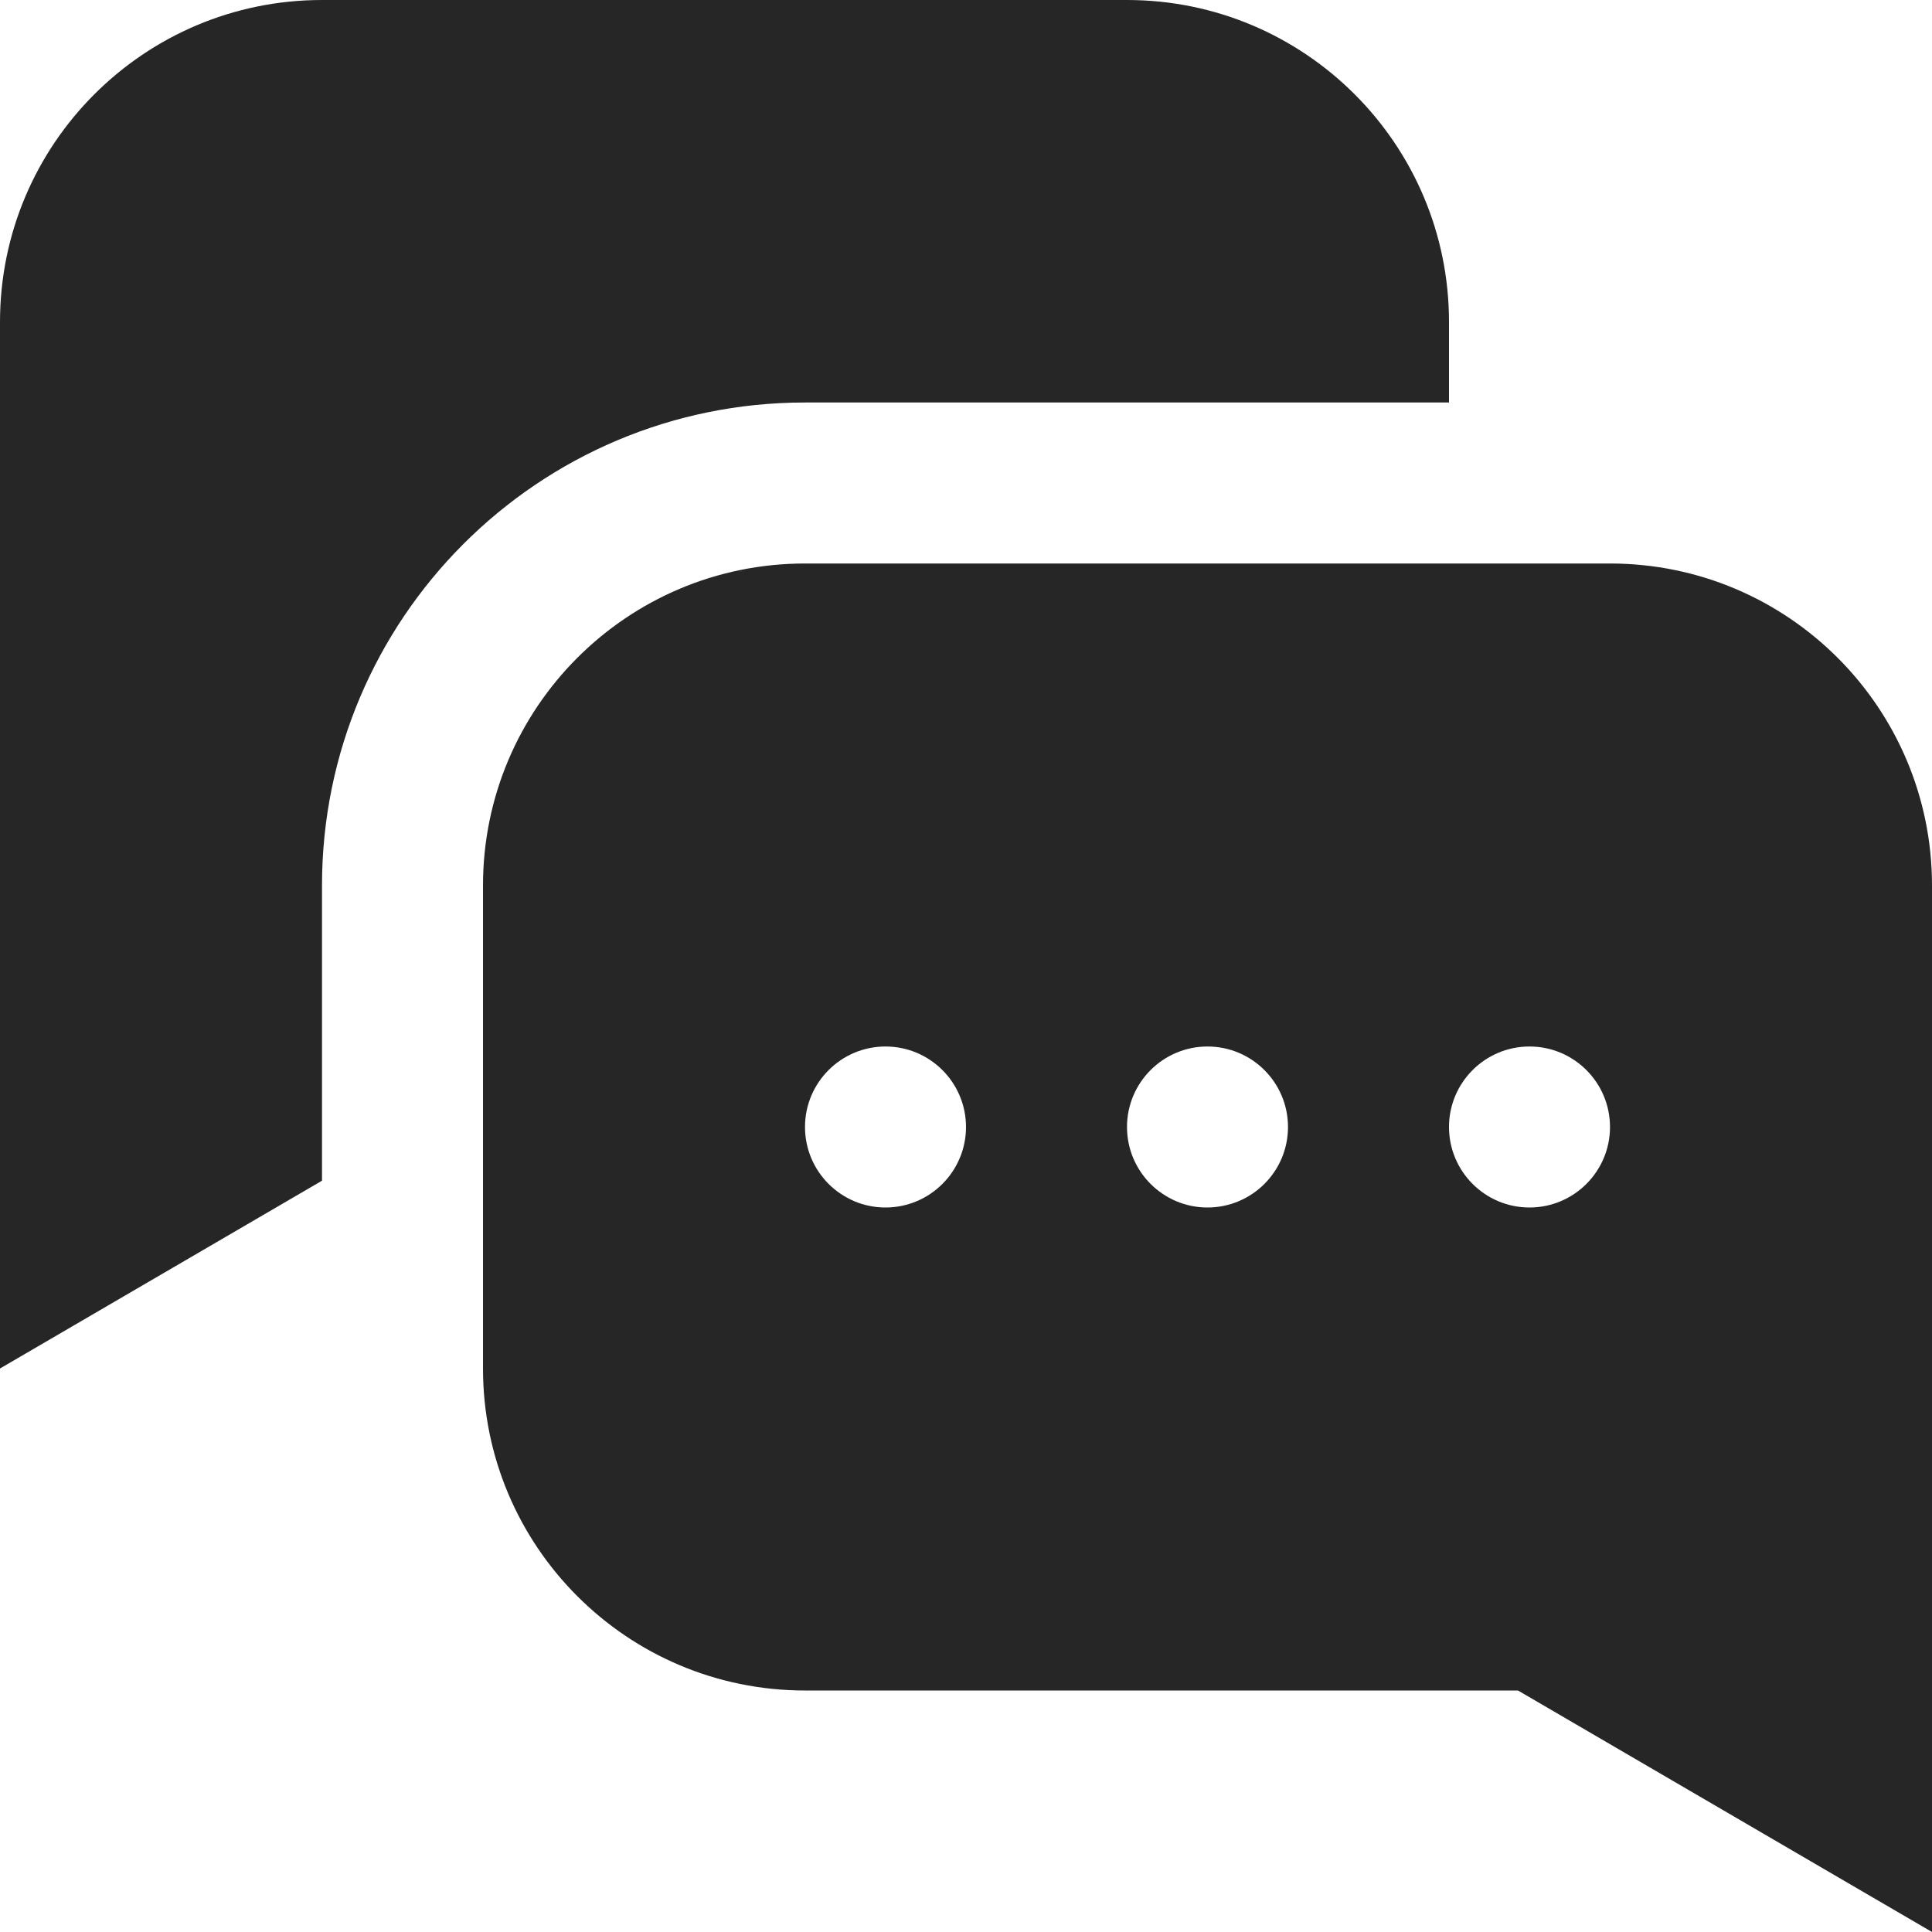
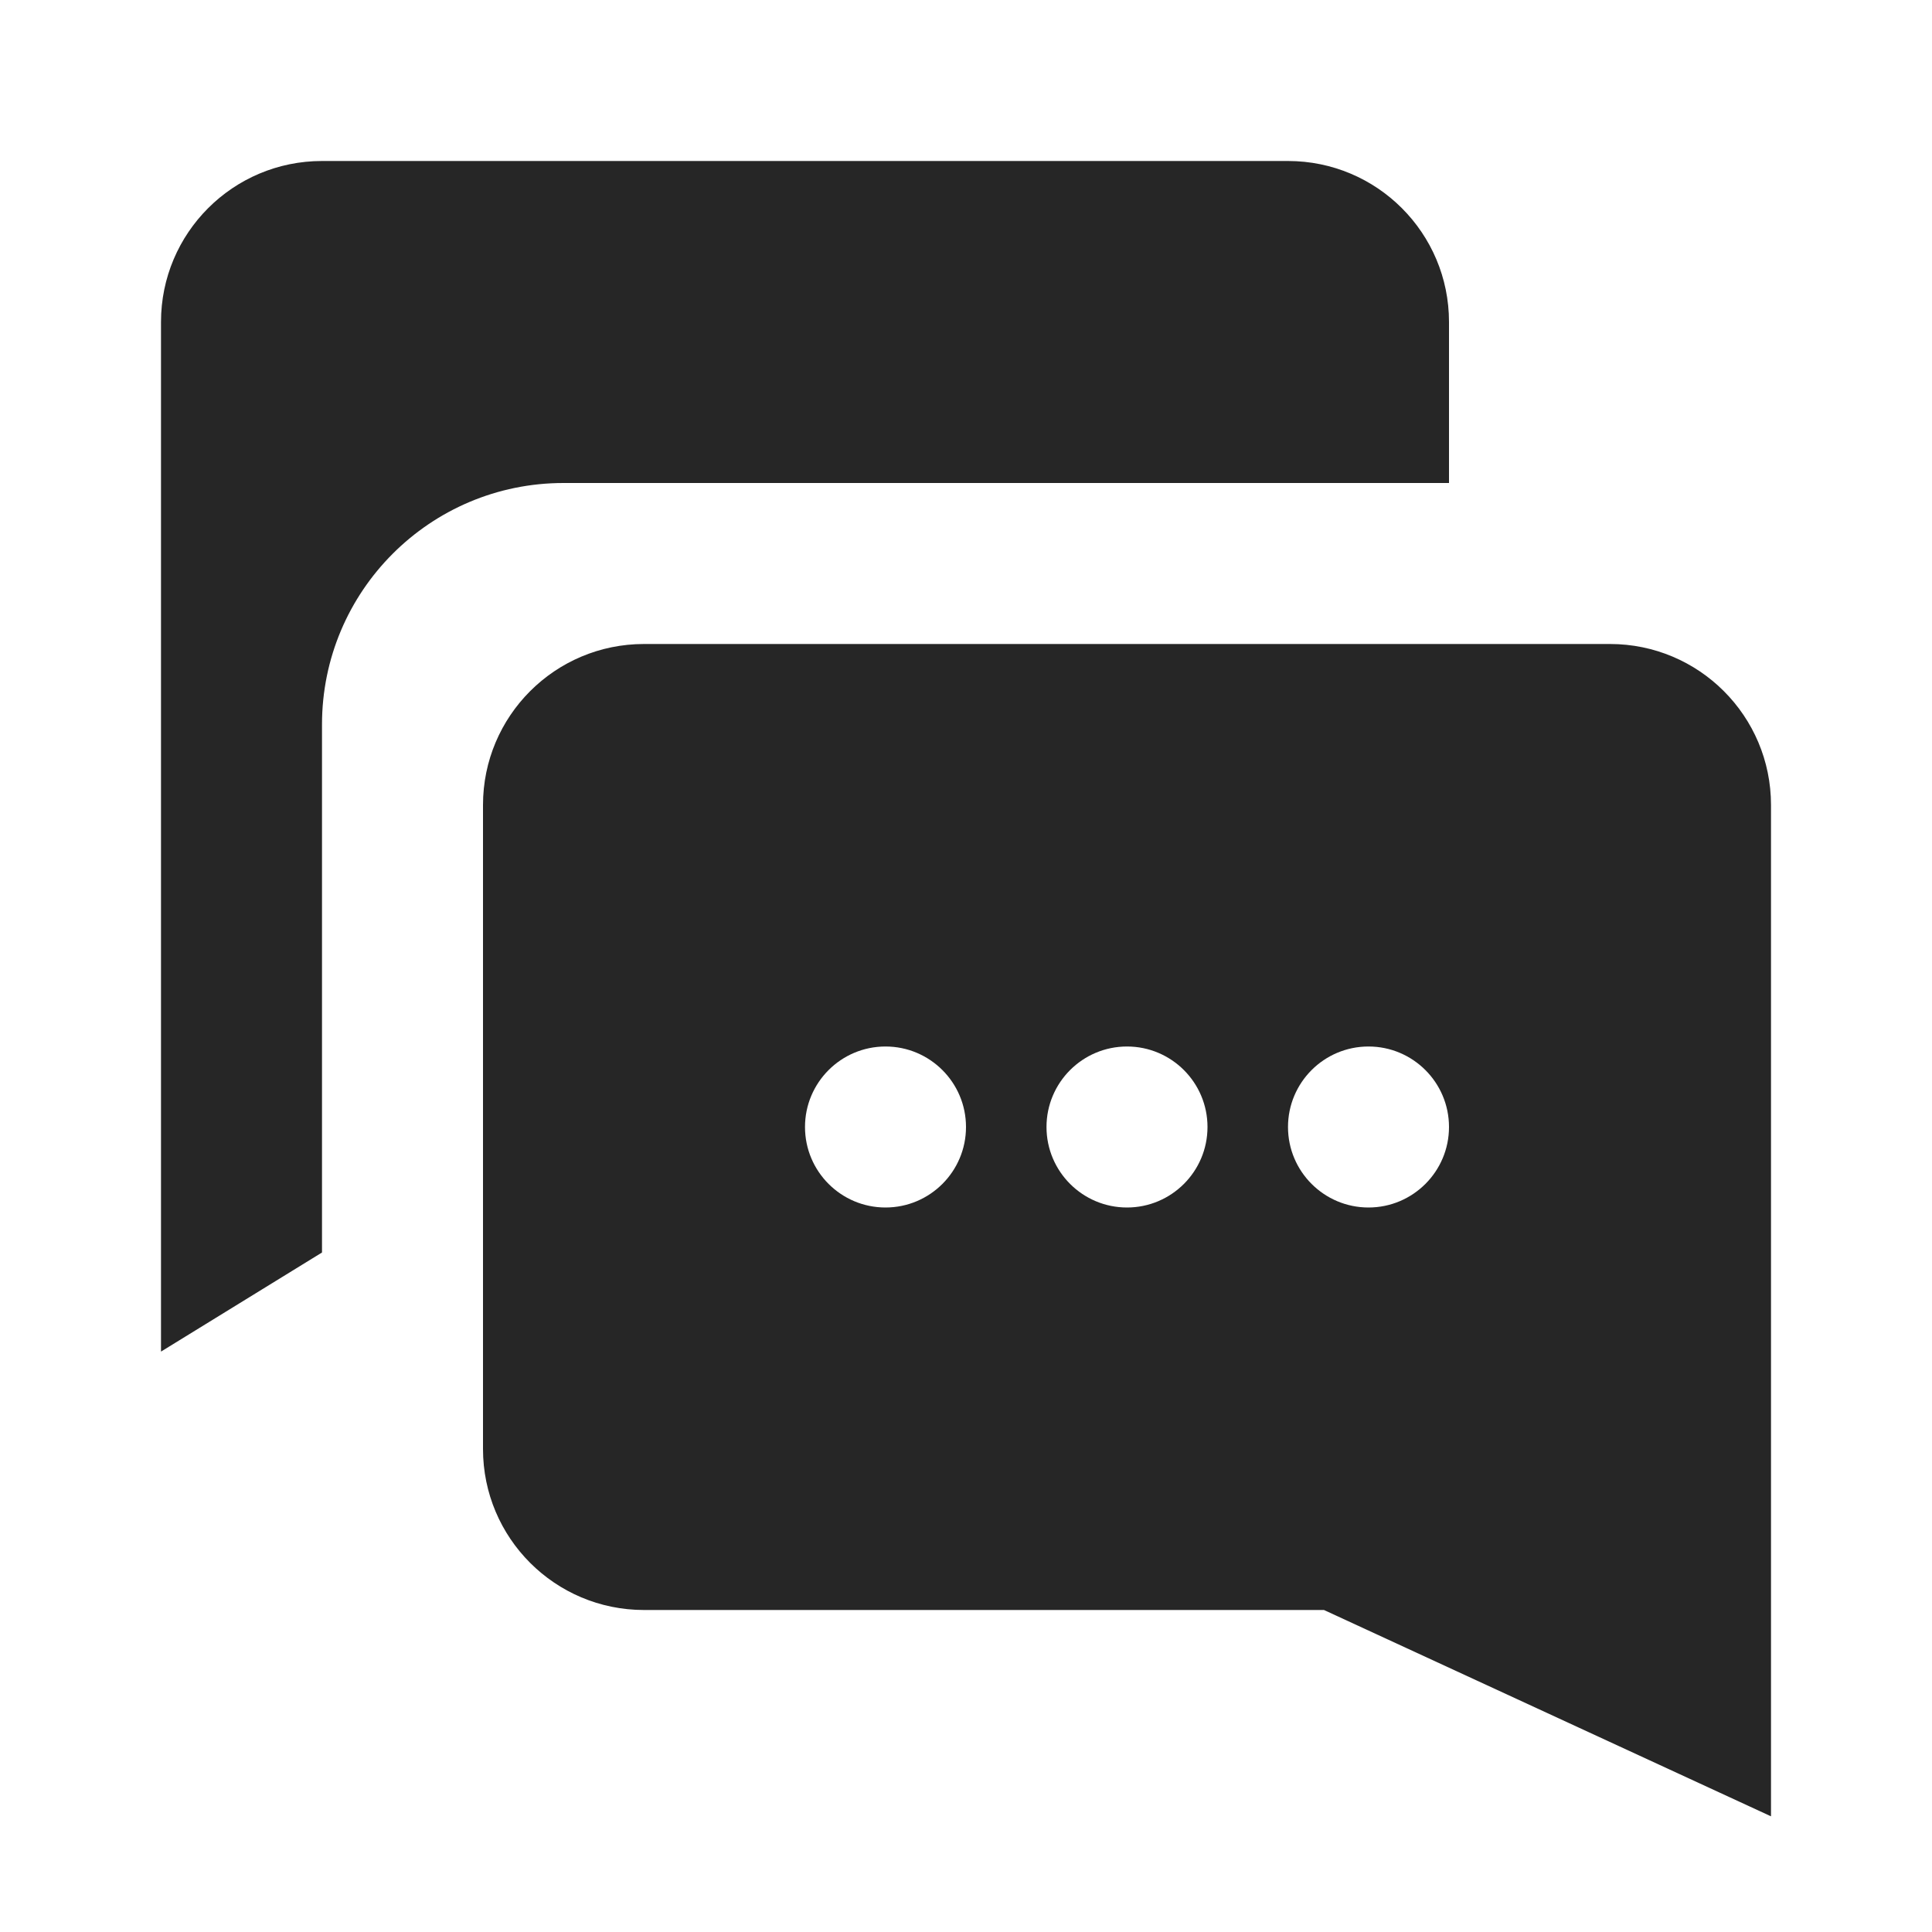
<svg xmlns="http://www.w3.org/2000/svg" width="24" height="24" viewBox="0 0 24 24" fill="none">
-   <path fill-rule="evenodd" clip-rule="evenodd" d="M14 0C16.209 0 18 1.791 18 4V5H10C6.686 5 4 7.686 4 11V14.667L0 17V10V4C0 1.791 1.791 0 4 0H14ZM10 7C7.791 7 6 8.791 6 11V17C6 19.209 7.791 21 10 21H18.857L24 24V17V11C24 8.791 22.209 7 20 7H10ZM12 14C12 14.552 11.552 15 11 15C10.448 15 10 14.552 10 14C10 13.448 10.448 13 11 13C11.552 13 12 13.448 12 14ZM15 15C15.552 15 16 14.552 16 14C16 13.448 15.552 13 15 13C14.448 13 14 13.448 14 14C14 14.552 14.448 15 15 15ZM20 14C20 14.552 19.552 15 19 15C18.448 15 18 14.552 18 14C18 13.448 18.448 13 19 13C19.552 13 20 13.448 20 14Z" fill="#262626" />
+   <path fill-rule="evenodd" clip-rule="evenodd" d="M16 2C17.105 2 18 2.895 18 4V6H7C5.343 6 4 7.343 4 9V15.559L2 16.79V4C2 2.895 2.895 2 4 2H16ZM8 8C6.895 8 6 8.895 6 10V18C6 19.105 6.895 20 8 20H16.447L22 22.563L22 16.571V10C22 8.895 21.105 8 20 8H8ZM12 14C12 14.552 11.552 15 11 15C10.448 15 10 14.552 10 14C10 13.448 10.448 13 11 13C11.552 13 12 13.448 12 14ZM14 15C14.552 15 15 14.552 15 14C15 13.448 14.552 13 14 13C13.448 13 13 13.448 13 14C13 14.552 13.448 15 14 15ZM18 14C18 14.552 17.552 15 17 15C16.448 15 16 14.552 16 14C16 13.448 16.448 13 17 13C17.552 13 18 13.448 18 14Z" fill="#262626" />
</svg>
